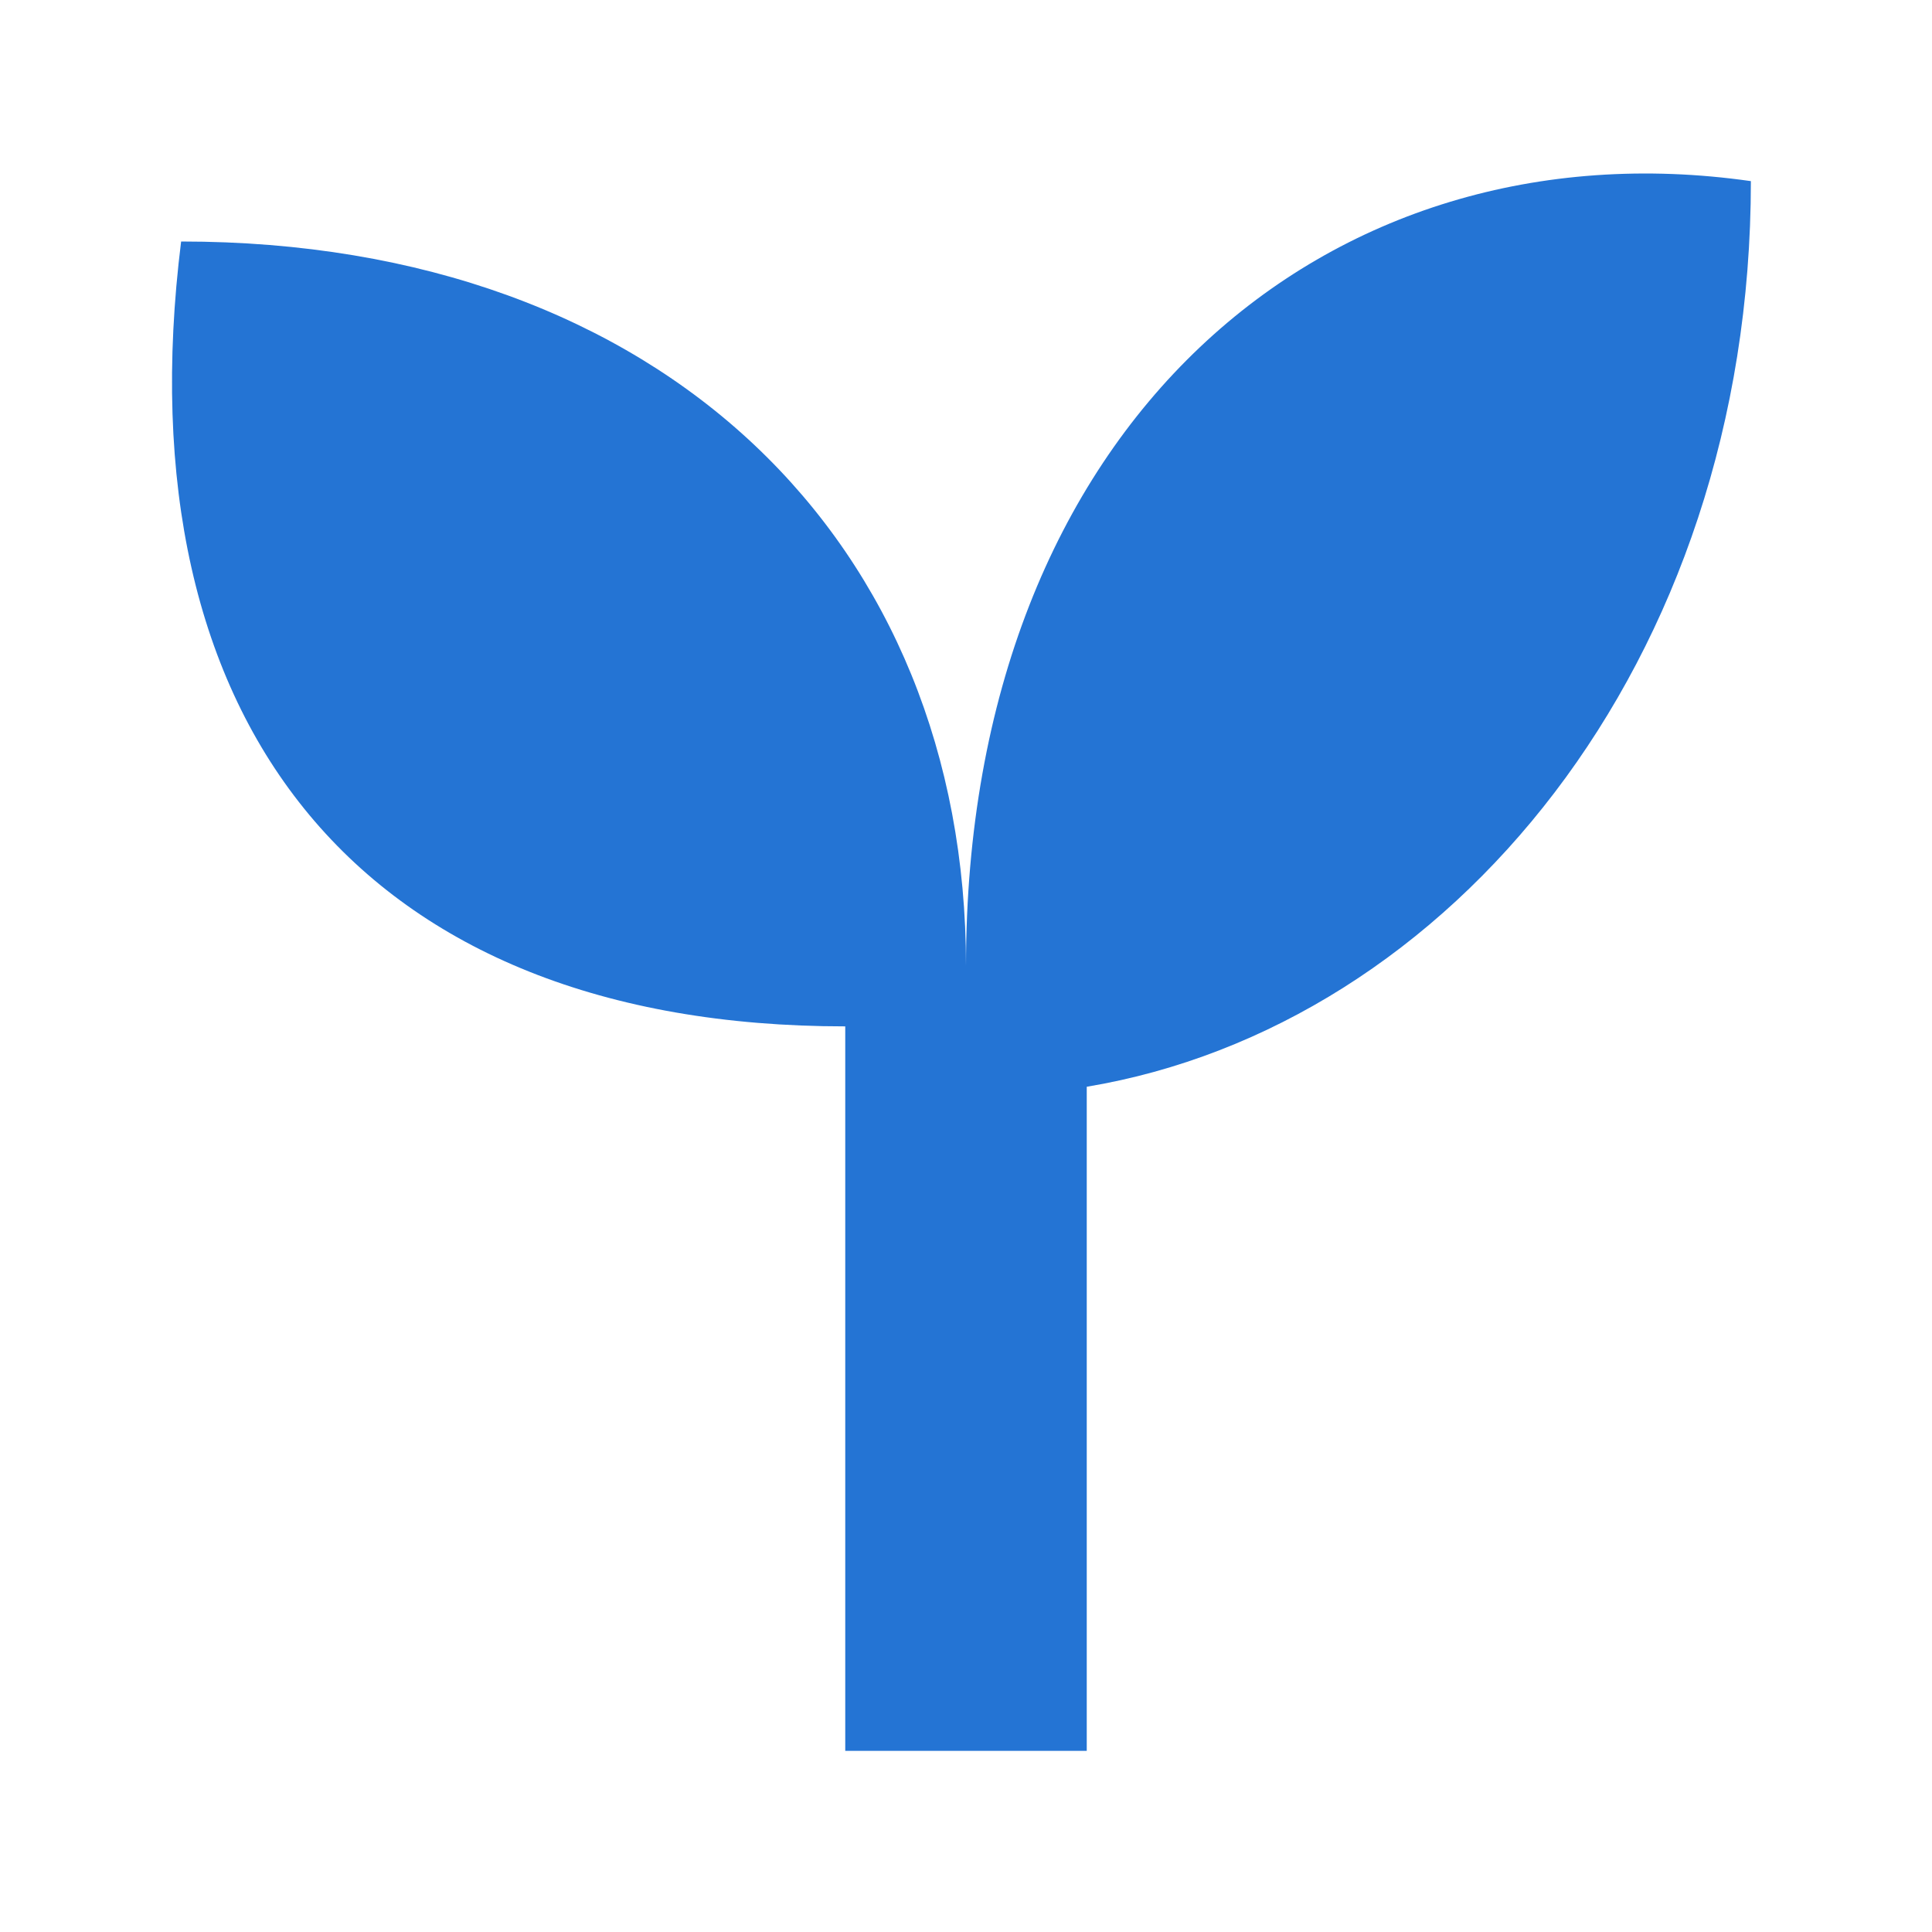
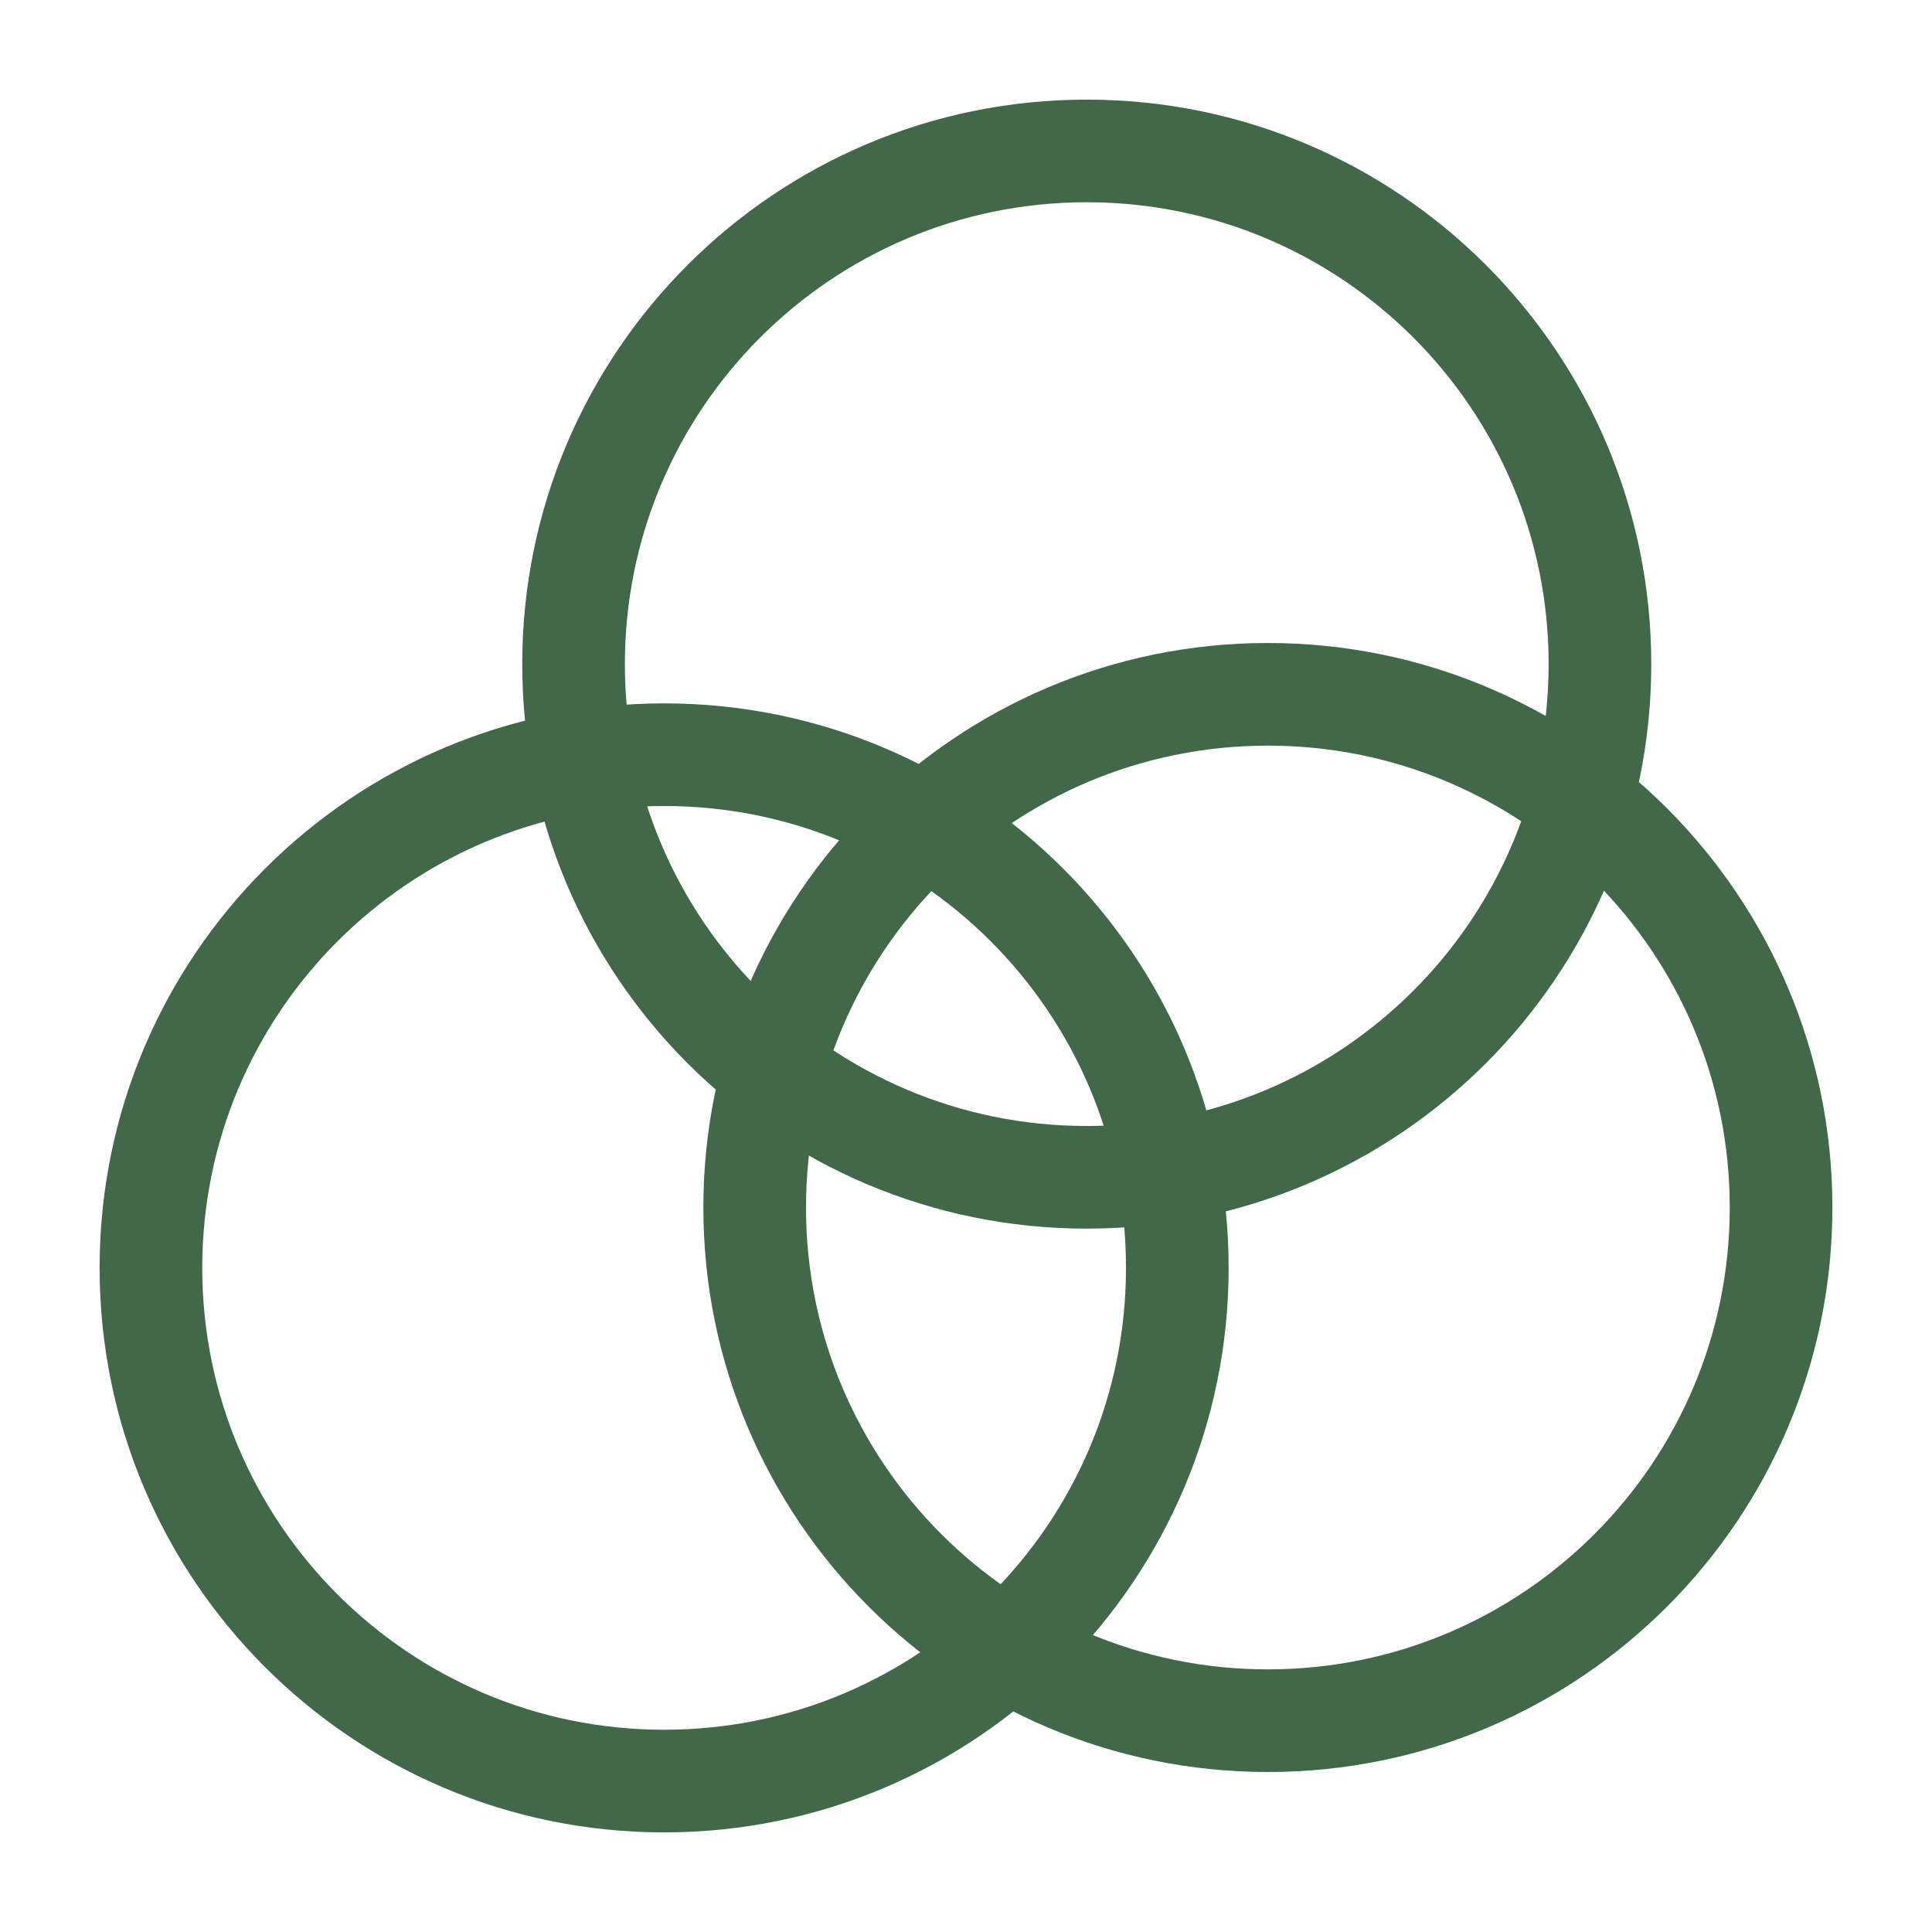
- <svg xmlns="http://www.w3.org/2000/svg" viewBox="0 0 32 32" width="32" height="32">
-   <path fill="#2474d4" fill-rule="evenodd" d="M14 29V17C6 17 2 12 3 4c8 0 13 5 13 12C16 7 22 2 29 3c0 8-5 14-11 15v11Z" />
+ <svg xmlns="http://www.w3.org/2000/svg" viewBox="0 0 32 32">
+   <g fill="none" stroke="#416849" stroke-width="1.7">
+     <circle cx="11" cy="21" r="8.5" />
+     <circle cx="21" cy="20" r="8.5" />
+     <circle cx="18" cy="11" r="8.5" />
+   </g>
</svg>
